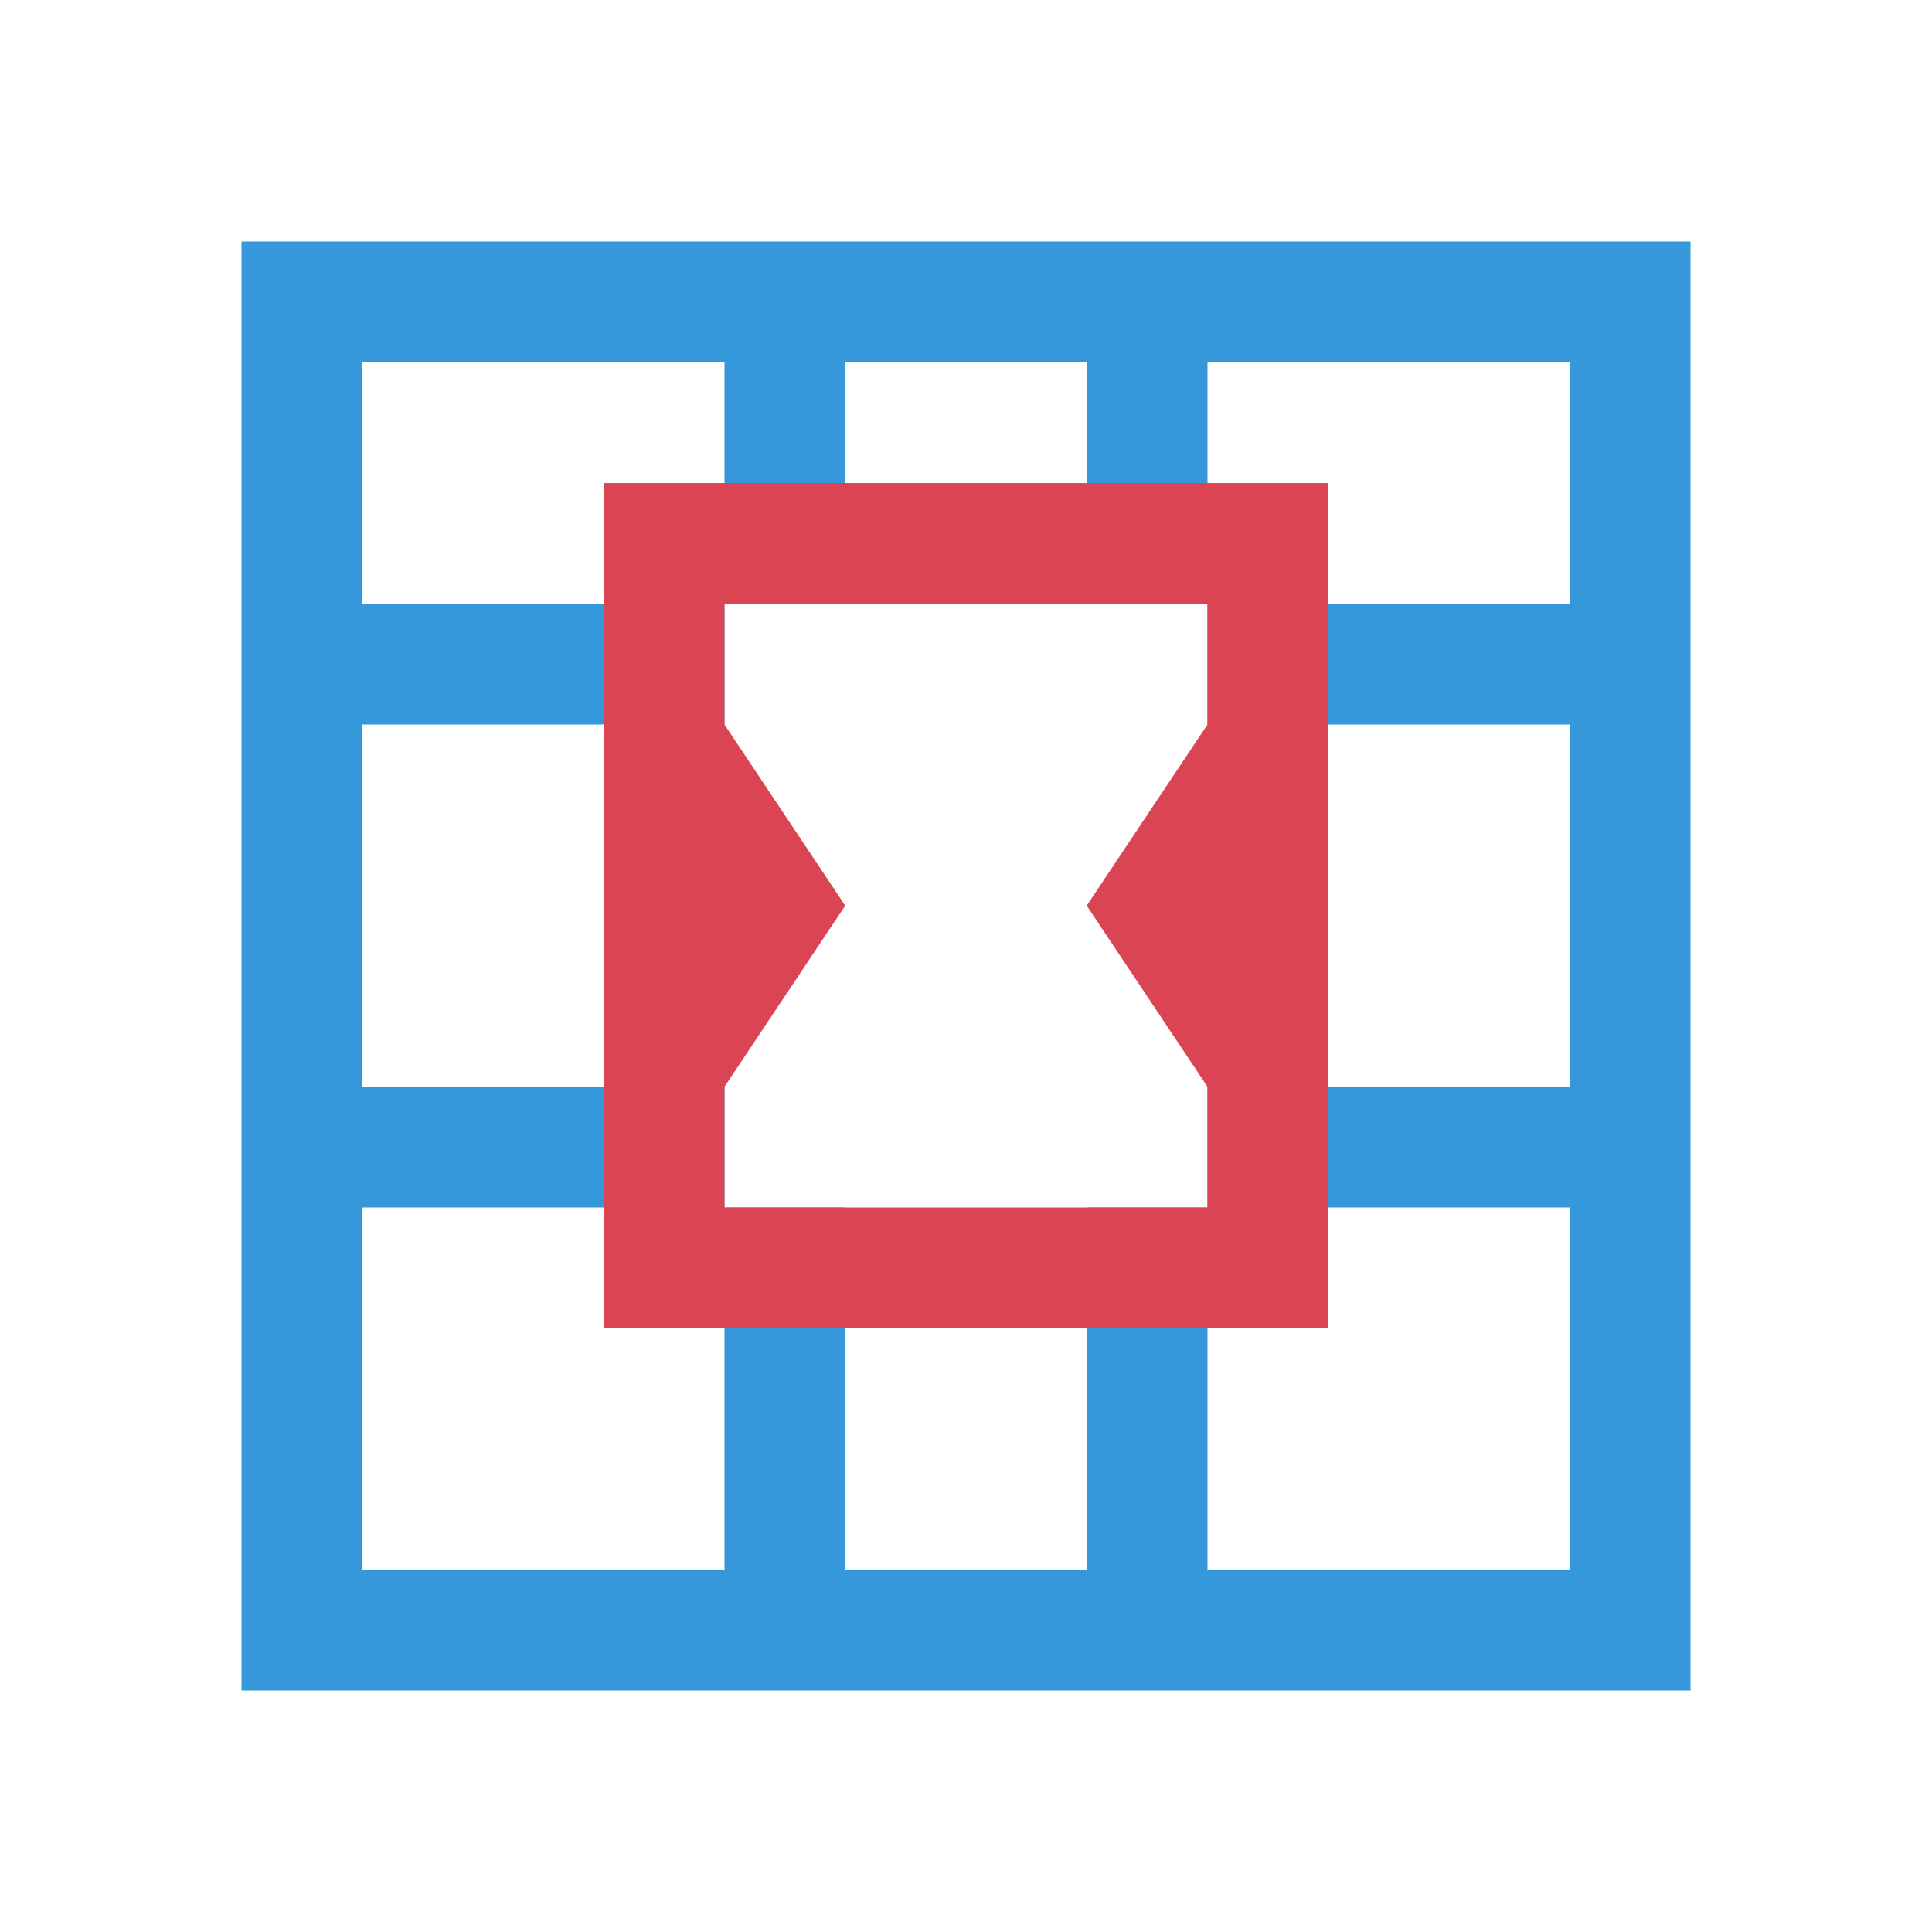
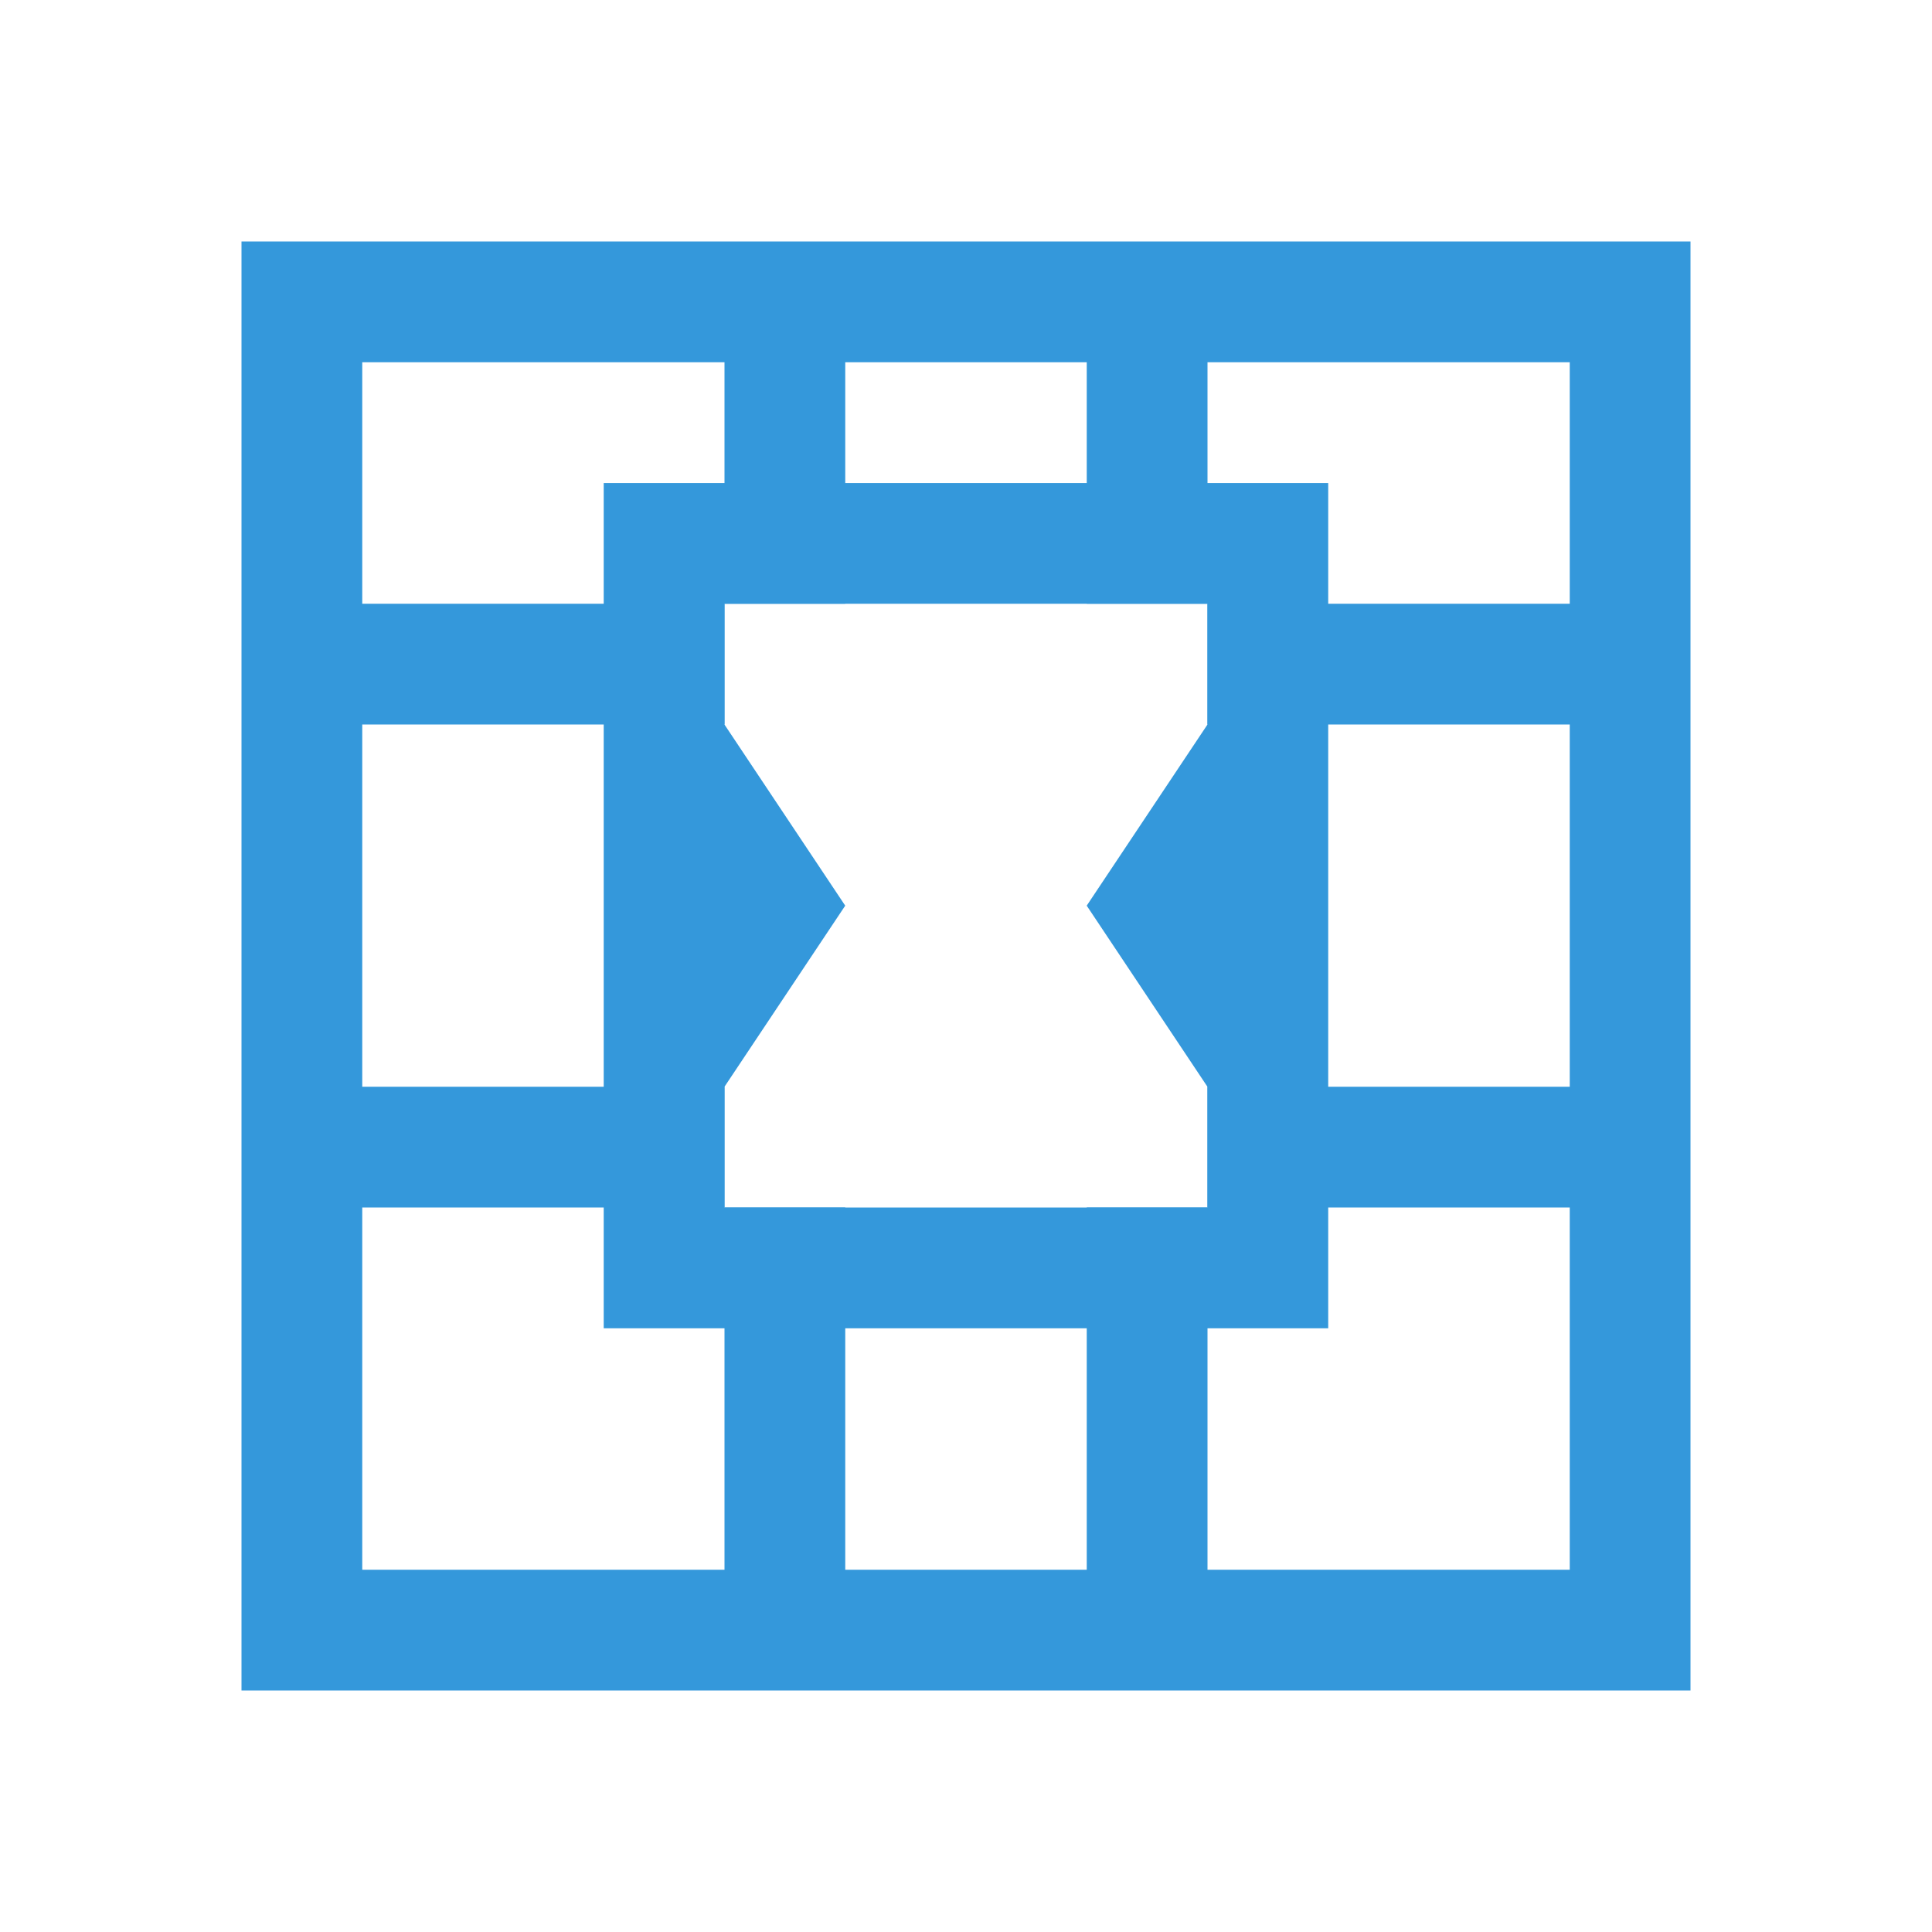
<svg xmlns="http://www.w3.org/2000/svg" viewBox="0 0 16 16">
  <defs id="defs3051" color="#3498db" fill="#3498db" style="">
    <style type="text/css" id="current-color-scheme">
      .ColorScheme-Text {
        color:#232629;
      }
      .ColorScheme-Highlight {
        color:#3498db;
      }
      .ColorScheme-NegativeText {
        color:#da4453;
      }
      </style>
  </defs>
  <g transform="translate(-421.7143,-531.7907)" color="#3498db" fill="#3498db" style="">
    <path style="fill-opacity:1;stroke:none" d="M 2 2 L 2 14 L 3 14 L 9 14 L 10 14 L 13 14 L 14 14 L 14 2 L 2 2 z M 3 3 L 6 3 L 6 5 L 7 5 L 7 3 L 9 3 L 9 5 L 10 5 L 10 3 L 11 3 L 12 3 L 13 3 L 13 5 L 12 5 L 11 5 L 10 5 L 10 6 L 11 6 L 12 6 L 13 6 L 13 9 L 12 9 L 11 9 L 10 9 L 10 10 L 11 10 L 12 10 L 13 10 L 13 13 L 12 13 L 11 13 L 10 13 L 10 10 L 9 10 L 9 13 L 7 13 L 7 10 L 6 10 L 6 13 L 3 13 L 3 10 L 6 10 L 6 9 L 3 9 L 3 6 L 6 6 L 6 5 L 3 5 L 3 3 z " class="ColorScheme-Text" transform="translate(421.7143,531.7907)" />
-     <path d="m 426.714,535.791 0,7 6,0 0,-7 z m 1,1 4,0 0,1 -1,1.5 1,1.5 0,1 -4,0 0,-1 1,-1.5 -1,-1.5 z" style="fill:currentColor;fill-opacity:1;stroke:none" class="ColorScheme-NegativeText" />
+     <path d="m 426.714,535.791 0,7 6,0 0,-7 z m 1,1 4,0 0,1 -1,1.5 1,1.5 0,1 -4,0 0,-1 1,-1.5 -1,-1.5 z" style="fill:#3498db;fill-opacity:1;stroke:none" class="ColorScheme-NegativeText" />
  </g>
</svg>
